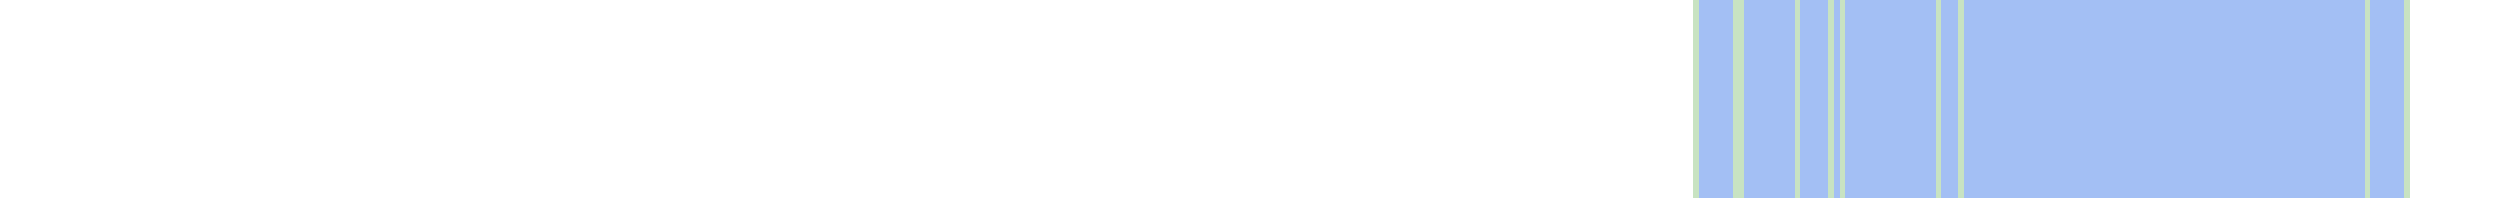
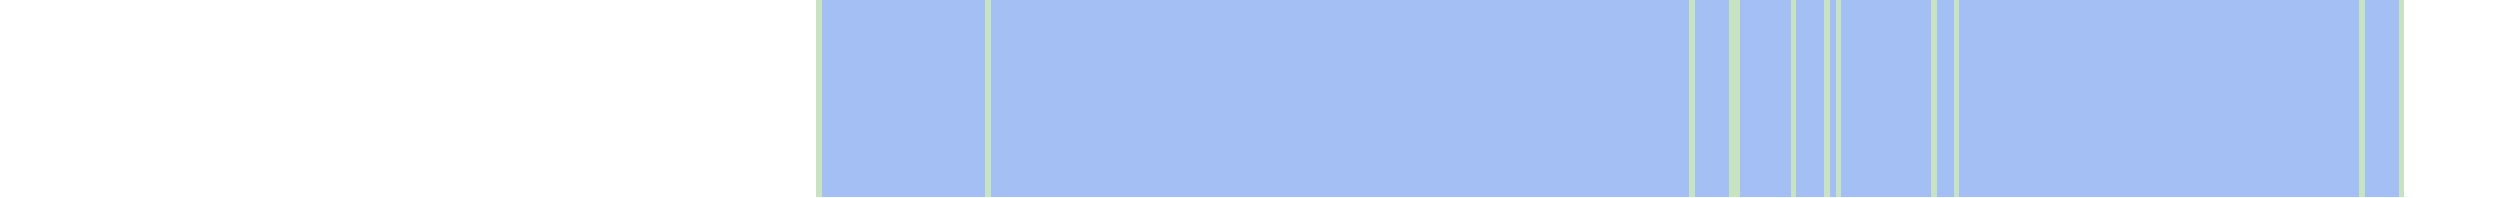
- <svg xmlns="http://www.w3.org/2000/svg" viewBox="0 0 443 35" shape-rendering="crispEdges">
-   <rect y="0" x="300" width="127" height="35" fill="#a3bff4" />
+ <svg xmlns="http://www.w3.org/2000/svg" viewBox="0 0 444 35" shape-rendering="crispEdges">
+   <rect y="0" x="145" width="282" height="35" fill="#a3bff4" />
+   <rect y="0" x="145" width="1" height="35" fill="#c8e3c2" />
+   <rect y="0" x="175" width="1" height="35" fill="#c8e3c2" />
  <rect y="0" x="300" width="1" height="35" fill="#c8e3c2" />
  <rect y="0" x="307" width="1" height="35" fill="#c8e3c2" />
  <rect y="0" x="308" width="1" height="35" fill="#c8e3c2" />
  <rect y="0" x="318" width="1" height="35" fill="#c8e3c2" />
  <rect y="0" x="324" width="1" height="35" fill="#c8e3c2" />
  <rect y="0" x="326" width="1" height="35" fill="#c8e3c2" />
  <rect y="0" x="343" width="1" height="35" fill="#c8e3c2" />
  <rect y="0" x="347" width="1" height="35" fill="#c8e3c2" />
  <rect y="0" x="419" width="1" height="35" fill="#c8e3c2" />
  <rect y="0" x="426" width="1" height="35" fill="#c8e3c2" />
</svg>
